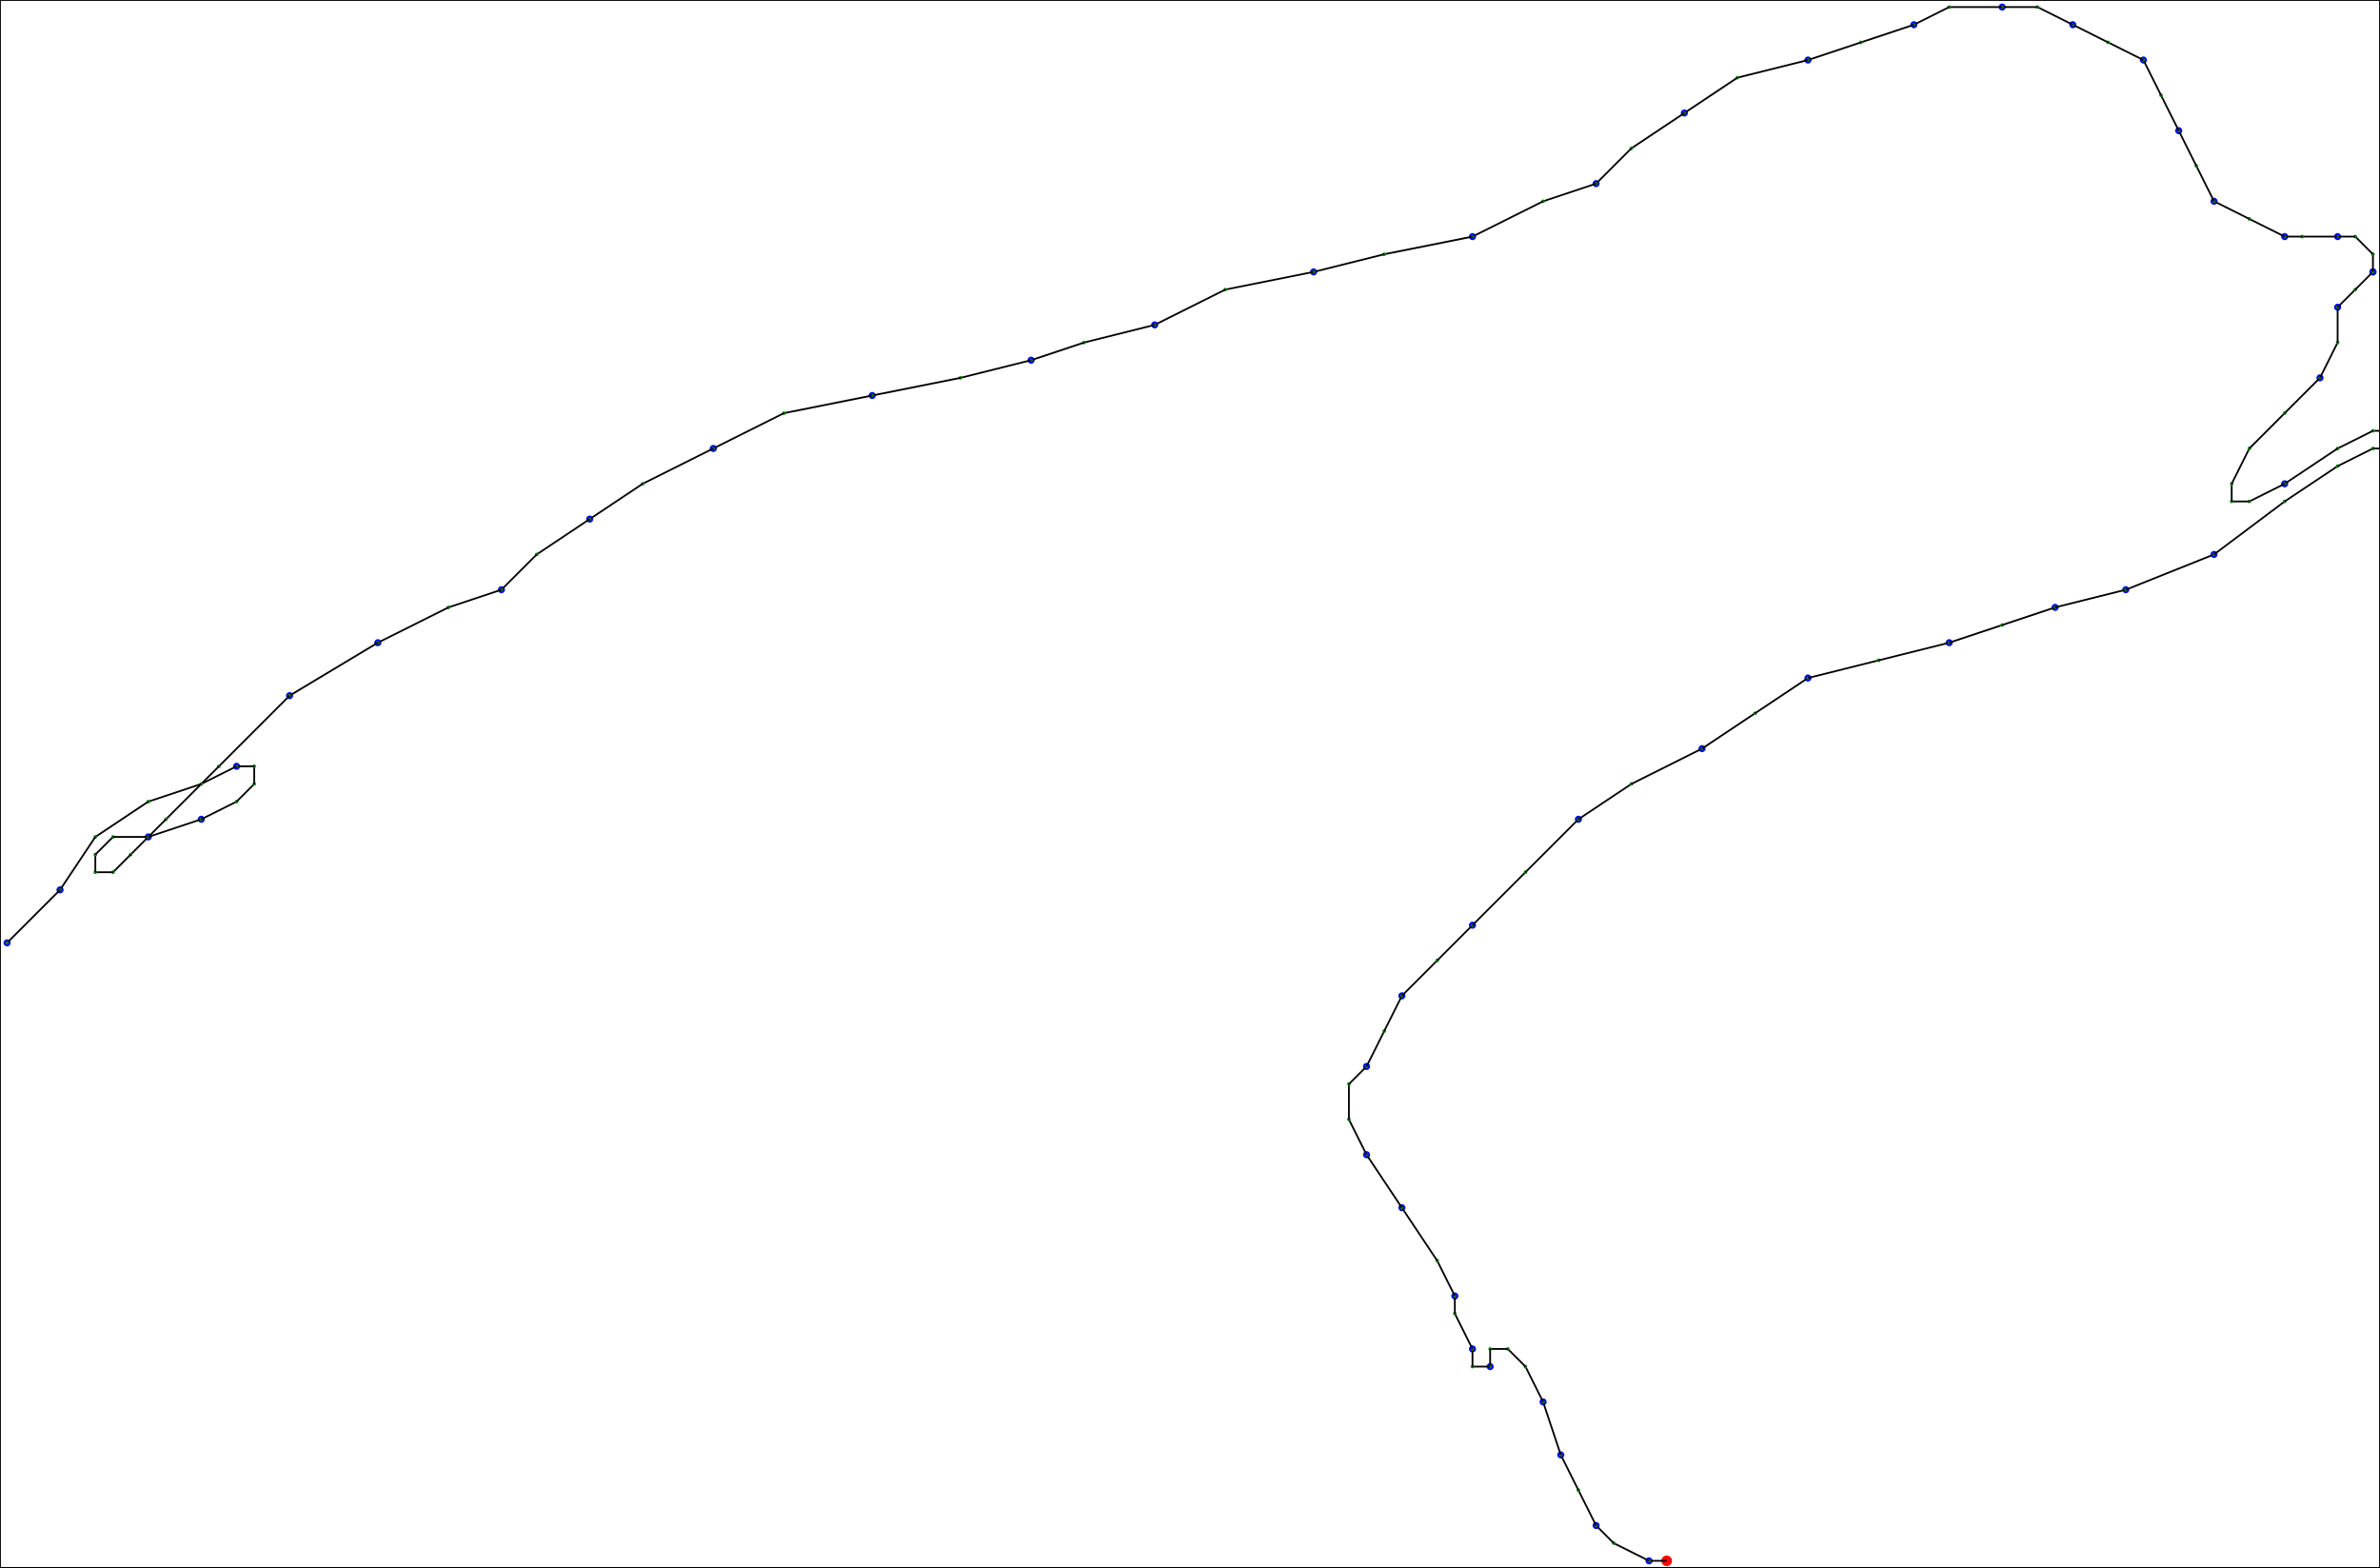
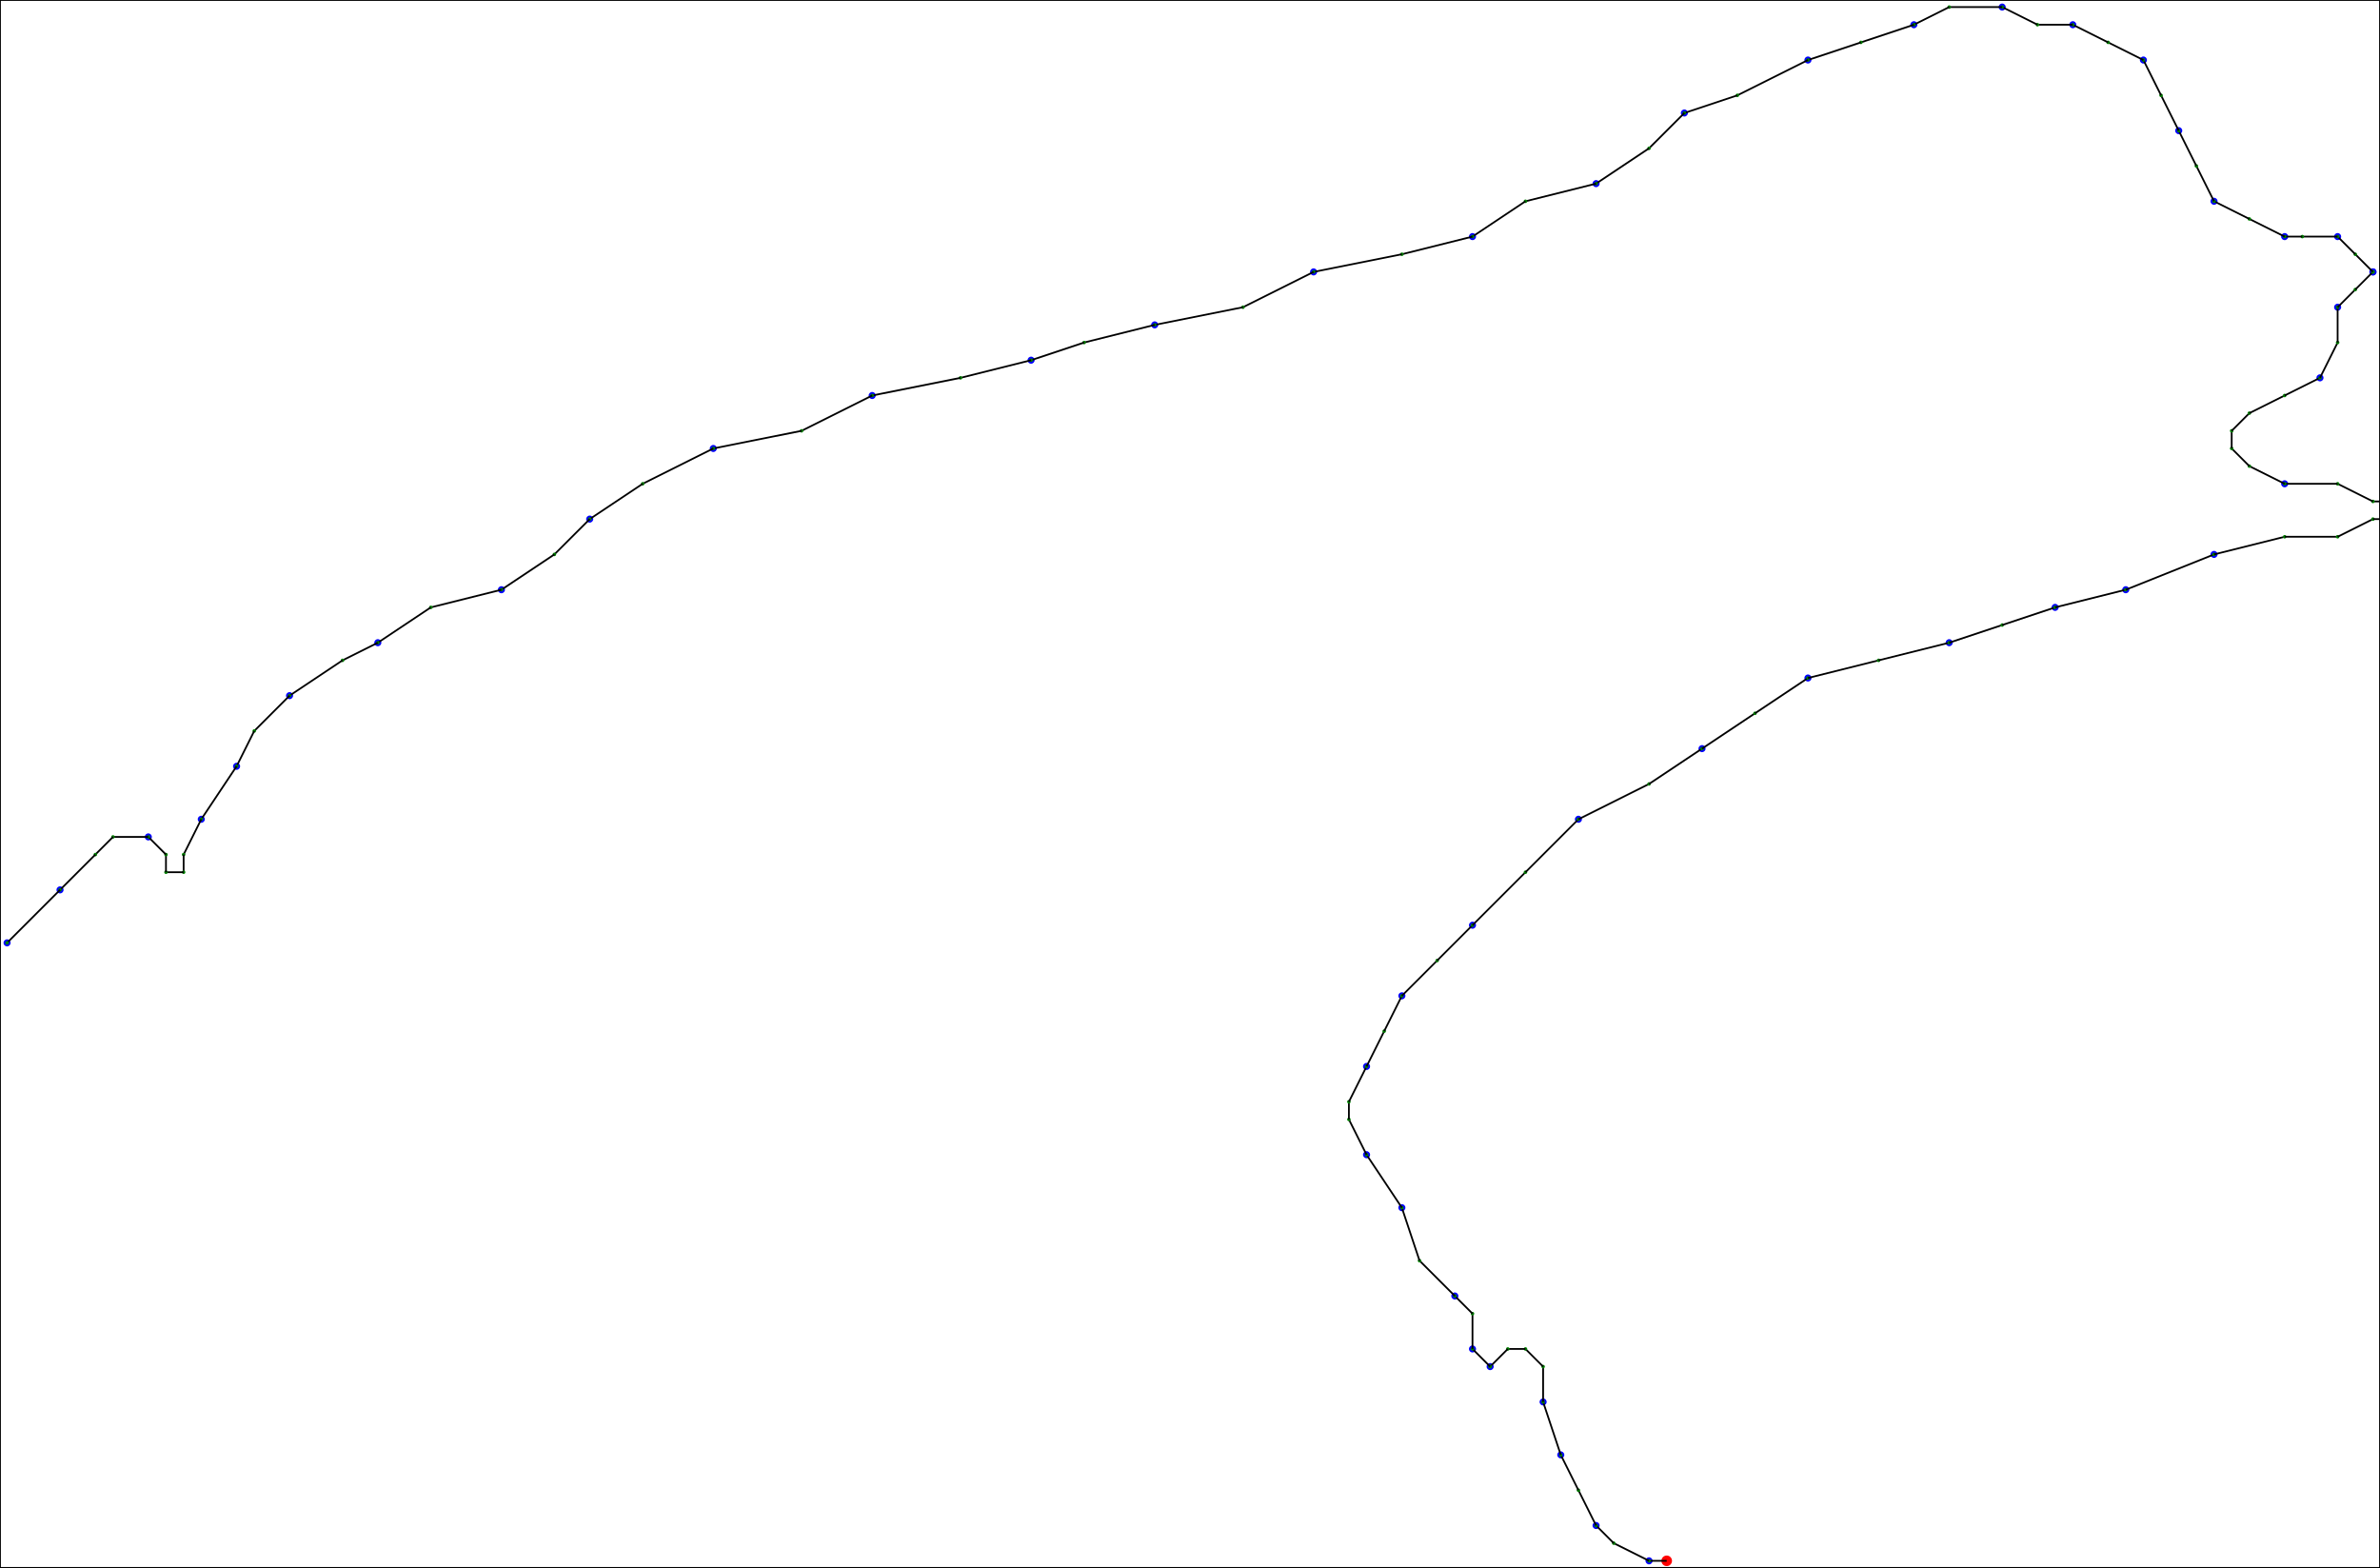
<svg xmlns="http://www.w3.org/2000/svg" version="1.1" viewBox="-94.4, -88.4, 134.8, 88.8">
  <rect x="-94.4" y="-88.4" width="100%" height="100%" style="fill:white; stroke-width:0.1; stroke: black" />
  <circle cx="0" cy="0" r="0.3" fill="red" stroke="none" stroke-width="0.2" />
  <circle cx="-1" cy="0" r="0.2" fill="blue" stroke="none" stroke-width="0.2" />
  <circle cx="-4" cy="-2" r="0.2" fill="blue" stroke="none" stroke-width="0.2" />
  <circle cx="-6" cy="-6" r="0.2" fill="blue" stroke="none" stroke-width="0.2" />
  <circle cx="-7" cy="-9" r="0.2" fill="blue" stroke="none" stroke-width="0.2" />
  <circle cx="-10" cy="-11" r="0.2" fill="blue" stroke="none" stroke-width="0.2" />
  <circle cx="-11" cy="-12" r="0.2" fill="blue" stroke="none" stroke-width="0.2" />
  <circle cx="-12" cy="-15" r="0.2" fill="blue" stroke="none" stroke-width="0.2" />
  <circle cx="-15" cy="-20" r="0.2" fill="blue" stroke="none" stroke-width="0.2" />
  <circle cx="-17" cy="-23" r="0.2" fill="blue" stroke="none" stroke-width="0.2" />
  <circle cx="-17" cy="-28" r="0.2" fill="blue" stroke="none" stroke-width="0.2" />
  <circle cx="-15" cy="-32" r="0.2" fill="blue" stroke="none" stroke-width="0.2" />
  <circle cx="-11" cy="-36" r="0.2" fill="blue" stroke="none" stroke-width="0.2" />
  <circle cx="-5" cy="-42" r="0.2" fill="blue" stroke="none" stroke-width="0.2" />
  <circle cx="2" cy="-46" r="0.2" fill="blue" stroke="none" stroke-width="0.2" />
  <circle cx="8" cy="-50" r="0.2" fill="blue" stroke="none" stroke-width="0.2" />
  <circle cx="16" cy="-52" r="0.2" fill="blue" stroke="none" stroke-width="0.2" />
  <circle cx="22" cy="-54" r="0.2" fill="blue" stroke="none" stroke-width="0.2" />
  <circle cx="26" cy="-55" r="0.2" fill="blue" stroke="none" stroke-width="0.2" />
  <circle cx="31" cy="-57" r="0.2" fill="blue" stroke="none" stroke-width="0.2" />
  <circle cx="35" cy="-61" r="0.2" fill="blue" stroke="none" stroke-width="0.2" />
  <circle cx="37" cy="-67" r="0.2" fill="blue" stroke="none" stroke-width="0.2" />
  <circle cx="38" cy="-71" r="0.2" fill="blue" stroke="none" stroke-width="0.2" />
  <circle cx="40" cy="-73" r="0.2" fill="blue" stroke="none" stroke-width="0.2" />
  <circle cx="40" cy="-73" r="0.2" fill="blue" stroke="none" stroke-width="0.2" />
  <circle cx="38" cy="-75" r="0.2" fill="blue" stroke="none" stroke-width="0.2" />
  <circle cx="35" cy="-75" r="0.2" fill="blue" stroke="none" stroke-width="0.2" />
  <circle cx="31" cy="-77" r="0.2" fill="blue" stroke="none" stroke-width="0.2" />
  <circle cx="29" cy="-81" r="0.2" fill="blue" stroke="none" stroke-width="0.2" />
  <circle cx="27" cy="-85" r="0.2" fill="blue" stroke="none" stroke-width="0.2" />
  <circle cx="23" cy="-87" r="0.2" fill="blue" stroke="none" stroke-width="0.2" />
  <circle cx="19" cy="-88" r="0.2" fill="blue" stroke="none" stroke-width="0.2" />
  <circle cx="14" cy="-87" r="0.2" fill="blue" stroke="none" stroke-width="0.2" />
  <circle cx="8" cy="-85" r="0.2" fill="blue" stroke="none" stroke-width="0.2" />
  <circle cx="1" cy="-82" r="0.2" fill="blue" stroke="none" stroke-width="0.2" />
  <circle cx="-4" cy="-78" r="0.2" fill="blue" stroke="none" stroke-width="0.2" />
  <circle cx="-11" cy="-75" r="0.2" fill="blue" stroke="none" stroke-width="0.2" />
  <circle cx="-20" cy="-73" r="0.2" fill="blue" stroke="none" stroke-width="0.2" />
  <circle cx="-29" cy="-70" r="0.2" fill="blue" stroke="none" stroke-width="0.2" />
  <circle cx="-36" cy="-68" r="0.2" fill="blue" stroke="none" stroke-width="0.2" />
  <circle cx="-45" cy="-66" r="0.2" fill="blue" stroke="none" stroke-width="0.2" />
  <circle cx="-54" cy="-63" r="0.2" fill="blue" stroke="none" stroke-width="0.2" />
  <circle cx="-61" cy="-59" r="0.2" fill="blue" stroke="none" stroke-width="0.2" />
  <circle cx="-66" cy="-55" r="0.2" fill="blue" stroke="none" stroke-width="0.2" />
  <circle cx="-73" cy="-52" r="0.2" fill="blue" stroke="none" stroke-width="0.2" />
  <circle cx="-78" cy="-49" r="0.2" fill="blue" stroke="none" stroke-width="0.2" />
  <circle cx="-81" cy="-45" r="0.2" fill="blue" stroke="none" stroke-width="0.2" />
  <circle cx="-83" cy="-42" r="0.2" fill="blue" stroke="none" stroke-width="0.2" />
  <circle cx="-86" cy="-41" r="0.2" fill="blue" stroke="none" stroke-width="0.2" />
  <circle cx="-91" cy="-38" r="0.2" fill="blue" stroke="none" stroke-width="0.2" />
  <circle cx="-94" cy="-35" r="0.2" fill="blue" stroke="none" stroke-width="0.2" />
  <line x1="0" y1="0" x2="-1" y2="0" stroke="black" stroke-width="0.1" />
  <circle cx="-1" cy="0" r="0.1" fill="green" stroke="none" stroke-width="0.2" />
  <line x1="-1" y1="0" x2="-3" y2="-1" stroke="black" stroke-width="0.1" />
  <circle cx="-3" cy="-1" r="0.1" fill="green" stroke="none" stroke-width="0.2" />
  <line x1="-3" y1="-1" x2="-4" y2="-2" stroke="black" stroke-width="0.1" />
  <circle cx="-4" cy="-2" r="0.1" fill="green" stroke="none" stroke-width="0.2" />
  <line x1="-4" y1="-2" x2="-5" y2="-4" stroke="black" stroke-width="0.1" />
  <circle cx="-5" cy="-4" r="0.1" fill="green" stroke="none" stroke-width="0.2" />
  <line x1="-5" y1="-4" x2="-6" y2="-6" stroke="black" stroke-width="0.1" />
  <circle cx="-6" cy="-6" r="0.1" fill="green" stroke="none" stroke-width="0.2" />
  <line x1="-6" y1="-6" x2="-7" y2="-9" stroke="black" stroke-width="0.1" />
  <circle cx="-7" cy="-9" r="0.1" fill="green" stroke="none" stroke-width="0.2" />
-   <line x1="-7" y1="-9" x2="-8" y2="-11" stroke="black" stroke-width="0.1" />
-   <circle cx="-8" cy="-11" r="0.1" fill="green" stroke="none" stroke-width="0.2" />
-   <line x1="-8" y1="-11" x2="-9" y2="-12" stroke="black" stroke-width="0.1" />
+   <line x1="-7" y1="-9" x2="-7" y2="-11" stroke="black" stroke-width="0.1" />
+   <circle cx="-7" cy="-11" r="0.1" fill="green" stroke="none" stroke-width="0.2" />
+   <line x1="-7" y1="-11" x2="-8" y2="-12" stroke="black" stroke-width="0.1" />
+   <circle cx="-8" cy="-12" r="0.1" fill="green" stroke="none" stroke-width="0.2" />
+   <line x1="-8" y1="-12" x2="-9" y2="-12" stroke="black" stroke-width="0.1" />
  <circle cx="-9" cy="-12" r="0.1" fill="green" stroke="none" stroke-width="0.2" />
-   <line x1="-9" y1="-12" x2="-10" y2="-12" stroke="black" stroke-width="0.1" />
-   <circle cx="-10" cy="-12" r="0.1" fill="green" stroke="none" stroke-width="0.2" />
-   <line x1="-10" y1="-12" x2="-10" y2="-11" stroke="black" stroke-width="0.1" />
+   <line x1="-9" y1="-12" x2="-10" y2="-11" stroke="black" stroke-width="0.1" />
  <circle cx="-10" cy="-11" r="0.1" fill="green" stroke="none" stroke-width="0.2" />
-   <line x1="-10" y1="-11" x2="-11" y2="-11" stroke="black" stroke-width="0.1" />
-   <circle cx="-11" cy="-11" r="0.1" fill="green" stroke="none" stroke-width="0.2" />
-   <line x1="-11" y1="-11" x2="-11" y2="-12" stroke="black" stroke-width="0.1" />
+   <line x1="-10" y1="-11" x2="-10" y2="-11" stroke="black" stroke-width="0.1" />
+   <circle cx="-10" cy="-11" r="0.1" fill="green" stroke="none" stroke-width="0.2" />
+   <line x1="-10" y1="-11" x2="-11" y2="-12" stroke="black" stroke-width="0.1" />
  <circle cx="-11" cy="-12" r="0.1" fill="green" stroke="none" stroke-width="0.2" />
-   <line x1="-11" y1="-12" x2="-12" y2="-14" stroke="black" stroke-width="0.1" />
-   <circle cx="-12" cy="-14" r="0.1" fill="green" stroke="none" stroke-width="0.2" />
-   <line x1="-12" y1="-14" x2="-12" y2="-15" stroke="black" stroke-width="0.1" />
+   <line x1="-11" y1="-12" x2="-11" y2="-14" stroke="black" stroke-width="0.1" />
+   <circle cx="-11" cy="-14" r="0.1" fill="green" stroke="none" stroke-width="0.2" />
+   <line x1="-11" y1="-14" x2="-12" y2="-15" stroke="black" stroke-width="0.1" />
  <circle cx="-12" cy="-15" r="0.1" fill="green" stroke="none" stroke-width="0.2" />
-   <line x1="-12" y1="-15" x2="-13" y2="-17" stroke="black" stroke-width="0.1" />
-   <circle cx="-13" cy="-17" r="0.1" fill="green" stroke="none" stroke-width="0.2" />
-   <line x1="-13" y1="-17" x2="-15" y2="-20" stroke="black" stroke-width="0.1" />
+   <line x1="-12" y1="-15" x2="-14" y2="-17" stroke="black" stroke-width="0.1" />
+   <circle cx="-14" cy="-17" r="0.1" fill="green" stroke="none" stroke-width="0.2" />
+   <line x1="-14" y1="-17" x2="-15" y2="-20" stroke="black" stroke-width="0.1" />
  <circle cx="-15" cy="-20" r="0.1" fill="green" stroke="none" stroke-width="0.2" />
  <line x1="-15" y1="-20" x2="-17" y2="-23" stroke="black" stroke-width="0.1" />
  <circle cx="-17" cy="-23" r="0.1" fill="green" stroke="none" stroke-width="0.2" />
  <line x1="-17" y1="-23" x2="-18" y2="-25" stroke="black" stroke-width="0.1" />
  <circle cx="-18" cy="-25" r="0.1" fill="green" stroke="none" stroke-width="0.2" />
-   <line x1="-18" y1="-25" x2="-18" y2="-27" stroke="black" stroke-width="0.1" />
-   <circle cx="-18" cy="-27" r="0.1" fill="green" stroke="none" stroke-width="0.2" />
-   <line x1="-18" y1="-27" x2="-17" y2="-28" stroke="black" stroke-width="0.1" />
+   <line x1="-18" y1="-25" x2="-18" y2="-26" stroke="black" stroke-width="0.1" />
+   <circle cx="-18" cy="-26" r="0.1" fill="green" stroke="none" stroke-width="0.2" />
+   <line x1="-18" y1="-26" x2="-17" y2="-28" stroke="black" stroke-width="0.1" />
  <circle cx="-17" cy="-28" r="0.1" fill="green" stroke="none" stroke-width="0.2" />
  <line x1="-17" y1="-28" x2="-16" y2="-30" stroke="black" stroke-width="0.1" />
  <circle cx="-16" cy="-30" r="0.1" fill="green" stroke="none" stroke-width="0.2" />
  <line x1="-16" y1="-30" x2="-15" y2="-32" stroke="black" stroke-width="0.1" />
  <circle cx="-15" cy="-32" r="0.1" fill="green" stroke="none" stroke-width="0.2" />
  <line x1="-15" y1="-32" x2="-13" y2="-34" stroke="black" stroke-width="0.1" />
  <circle cx="-13" cy="-34" r="0.1" fill="green" stroke="none" stroke-width="0.2" />
  <line x1="-13" y1="-34" x2="-11" y2="-36" stroke="black" stroke-width="0.1" />
  <circle cx="-11" cy="-36" r="0.1" fill="green" stroke="none" stroke-width="0.2" />
  <line x1="-11" y1="-36" x2="-8" y2="-39" stroke="black" stroke-width="0.1" />
  <circle cx="-8" cy="-39" r="0.1" fill="green" stroke="none" stroke-width="0.2" />
  <line x1="-8" y1="-39" x2="-5" y2="-42" stroke="black" stroke-width="0.1" />
  <circle cx="-5" cy="-42" r="0.1" fill="green" stroke="none" stroke-width="0.2" />
-   <line x1="-5" y1="-42" x2="-2" y2="-44" stroke="black" stroke-width="0.1" />
-   <circle cx="-2" cy="-44" r="0.1" fill="green" stroke="none" stroke-width="0.2" />
-   <line x1="-2" y1="-44" x2="2" y2="-46" stroke="black" stroke-width="0.1" />
+   <line x1="-5" y1="-42" x2="-1" y2="-44" stroke="black" stroke-width="0.1" />
+   <circle cx="-1" cy="-44" r="0.1" fill="green" stroke="none" stroke-width="0.2" />
+   <line x1="-1" y1="-44" x2="2" y2="-46" stroke="black" stroke-width="0.1" />
  <circle cx="2" cy="-46" r="0.1" fill="green" stroke="none" stroke-width="0.2" />
  <line x1="2" y1="-46" x2="5" y2="-48" stroke="black" stroke-width="0.1" />
  <circle cx="5" cy="-48" r="0.1" fill="green" stroke="none" stroke-width="0.2" />
  <line x1="5" y1="-48" x2="8" y2="-50" stroke="black" stroke-width="0.1" />
  <circle cx="8" cy="-50" r="0.1" fill="green" stroke="none" stroke-width="0.2" />
  <line x1="8" y1="-50" x2="12" y2="-51" stroke="black" stroke-width="0.1" />
  <circle cx="12" cy="-51" r="0.1" fill="green" stroke="none" stroke-width="0.2" />
  <line x1="12" y1="-51" x2="16" y2="-52" stroke="black" stroke-width="0.1" />
  <circle cx="16" cy="-52" r="0.1" fill="green" stroke="none" stroke-width="0.2" />
  <line x1="16" y1="-52" x2="19" y2="-53" stroke="black" stroke-width="0.1" />
  <circle cx="19" cy="-53" r="0.1" fill="green" stroke="none" stroke-width="0.2" />
  <line x1="19" y1="-53" x2="22" y2="-54" stroke="black" stroke-width="0.1" />
  <circle cx="22" cy="-54" r="0.1" fill="green" stroke="none" stroke-width="0.2" />
  <line x1="22" y1="-54" x2="26" y2="-55" stroke="black" stroke-width="0.1" />
  <circle cx="26" cy="-55" r="0.1" fill="green" stroke="none" stroke-width="0.2" />
  <line x1="26" y1="-55" x2="31" y2="-57" stroke="black" stroke-width="0.1" />
  <circle cx="31" cy="-57" r="0.1" fill="green" stroke="none" stroke-width="0.2" />
-   <line x1="31" y1="-57" x2="35" y2="-60" stroke="black" stroke-width="0.1" />
-   <circle cx="35" cy="-60" r="0.1" fill="green" stroke="none" stroke-width="0.2" />
-   <line x1="35" y1="-60" x2="38" y2="-62" stroke="black" stroke-width="0.1" />
-   <circle cx="38" cy="-62" r="0.1" fill="green" stroke="none" stroke-width="0.2" />
-   <line x1="38" y1="-62" x2="40" y2="-63" stroke="black" stroke-width="0.1" />
-   <circle cx="40" cy="-63" r="0.1" fill="green" stroke="none" stroke-width="0.2" />
-   <line x1="40" y1="-63" x2="41" y2="-63" stroke="black" stroke-width="0.1" />
-   <circle cx="41" cy="-63" r="0.1" fill="green" stroke="none" stroke-width="0.2" />
-   <line x1="41" y1="-63" x2="41" y2="-64" stroke="black" stroke-width="0.1" />
-   <circle cx="41" cy="-64" r="0.1" fill="green" stroke="none" stroke-width="0.2" />
-   <line x1="41" y1="-64" x2="40" y2="-64" stroke="black" stroke-width="0.1" />
-   <circle cx="40" cy="-64" r="0.1" fill="green" stroke="none" stroke-width="0.2" />
-   <line x1="40" y1="-64" x2="38" y2="-63" stroke="black" stroke-width="0.1" />
-   <circle cx="38" cy="-63" r="0.1" fill="green" stroke="none" stroke-width="0.2" />
-   <line x1="38" y1="-63" x2="35" y2="-61" stroke="black" stroke-width="0.1" />
+   <line x1="31" y1="-57" x2="35" y2="-58" stroke="black" stroke-width="0.1" />
+   <circle cx="35" cy="-58" r="0.1" fill="green" stroke="none" stroke-width="0.2" />
+   <line x1="35" y1="-58" x2="38" y2="-58" stroke="black" stroke-width="0.1" />
+   <circle cx="38" cy="-58" r="0.1" fill="green" stroke="none" stroke-width="0.2" />
+   <line x1="38" y1="-58" x2="40" y2="-59" stroke="black" stroke-width="0.1" />
+   <circle cx="40" cy="-59" r="0.1" fill="green" stroke="none" stroke-width="0.2" />
+   <line x1="40" y1="-59" x2="41" y2="-59" stroke="black" stroke-width="0.1" />
+   <circle cx="41" cy="-59" r="0.1" fill="green" stroke="none" stroke-width="0.2" />
+   <line x1="41" y1="-59" x2="41" y2="-60" stroke="black" stroke-width="0.1" />
+   <circle cx="41" cy="-60" r="0.1" fill="green" stroke="none" stroke-width="0.2" />
+   <line x1="41" y1="-60" x2="40" y2="-60" stroke="black" stroke-width="0.1" />
+   <circle cx="40" cy="-60" r="0.1" fill="green" stroke="none" stroke-width="0.2" />
+   <line x1="40" y1="-60" x2="38" y2="-61" stroke="black" stroke-width="0.1" />
+   <circle cx="38" cy="-61" r="0.1" fill="green" stroke="none" stroke-width="0.2" />
+   <line x1="38" y1="-61" x2="35" y2="-61" stroke="black" stroke-width="0.1" />
  <circle cx="35" cy="-61" r="0.1" fill="green" stroke="none" stroke-width="0.2" />
-   <line x1="35" y1="-61" x2="33" y2="-60" stroke="black" stroke-width="0.1" />
-   <circle cx="33" cy="-60" r="0.1" fill="green" stroke="none" stroke-width="0.2" />
-   <line x1="33" y1="-60" x2="32" y2="-60" stroke="black" stroke-width="0.1" />
-   <circle cx="32" cy="-60" r="0.1" fill="green" stroke="none" stroke-width="0.2" />
-   <line x1="32" y1="-60" x2="32" y2="-61" stroke="black" stroke-width="0.1" />
-   <circle cx="32" cy="-61" r="0.1" fill="green" stroke="none" stroke-width="0.2" />
-   <line x1="32" y1="-61" x2="33" y2="-63" stroke="black" stroke-width="0.1" />
-   <circle cx="33" cy="-63" r="0.1" fill="green" stroke="none" stroke-width="0.2" />
-   <line x1="33" y1="-63" x2="35" y2="-65" stroke="black" stroke-width="0.1" />
-   <circle cx="35" cy="-65" r="0.1" fill="green" stroke="none" stroke-width="0.2" />
-   <line x1="35" y1="-65" x2="37" y2="-67" stroke="black" stroke-width="0.1" />
+   <line x1="35" y1="-61" x2="33" y2="-62" stroke="black" stroke-width="0.1" />
+   <circle cx="33" cy="-62" r="0.1" fill="green" stroke="none" stroke-width="0.2" />
+   <line x1="33" y1="-62" x2="32" y2="-63" stroke="black" stroke-width="0.1" />
+   <circle cx="32" cy="-63" r="0.1" fill="green" stroke="none" stroke-width="0.2" />
+   <line x1="32" y1="-63" x2="32" y2="-64" stroke="black" stroke-width="0.1" />
+   <circle cx="32" cy="-64" r="0.1" fill="green" stroke="none" stroke-width="0.2" />
+   <line x1="32" y1="-64" x2="33" y2="-65" stroke="black" stroke-width="0.1" />
+   <circle cx="33" cy="-65" r="0.1" fill="green" stroke="none" stroke-width="0.2" />
+   <line x1="33" y1="-65" x2="35" y2="-66" stroke="black" stroke-width="0.1" />
+   <circle cx="35" cy="-66" r="0.1" fill="green" stroke="none" stroke-width="0.2" />
+   <line x1="35" y1="-66" x2="37" y2="-67" stroke="black" stroke-width="0.1" />
  <circle cx="37" cy="-67" r="0.1" fill="green" stroke="none" stroke-width="0.2" />
  <line x1="37" y1="-67" x2="38" y2="-69" stroke="black" stroke-width="0.1" />
  <circle cx="38" cy="-69" r="0.1" fill="green" stroke="none" stroke-width="0.2" />
  <line x1="38" y1="-69" x2="38" y2="-71" stroke="black" stroke-width="0.1" />
  <circle cx="38" cy="-71" r="0.1" fill="green" stroke="none" stroke-width="0.2" />
  <line x1="38" y1="-71" x2="39" y2="-72" stroke="black" stroke-width="0.1" />
  <circle cx="39" cy="-72" r="0.1" fill="green" stroke="none" stroke-width="0.2" />
  <line x1="39" y1="-72" x2="40" y2="-73" stroke="black" stroke-width="0.1" />
  <circle cx="40" cy="-73" r="0.1" fill="green" stroke="none" stroke-width="0.2" />
-   <line x1="40" y1="-73" x2="40" y2="-74" stroke="black" stroke-width="0.1" />
-   <circle cx="40" cy="-74" r="0.1" fill="green" stroke="none" stroke-width="0.2" />
-   <line x1="40" y1="-74" x2="39" y2="-75" stroke="black" stroke-width="0.1" />
-   <circle cx="39" cy="-75" r="0.1" fill="green" stroke="none" stroke-width="0.2" />
-   <line x1="39" y1="-75" x2="38" y2="-75" stroke="black" stroke-width="0.1" />
+   <line x1="40" y1="-73" x2="40" y2="-73" stroke="black" stroke-width="0.1" />
+   <circle cx="40" cy="-73" r="0.1" fill="green" stroke="none" stroke-width="0.2" />
+   <line x1="40" y1="-73" x2="39" y2="-74" stroke="black" stroke-width="0.1" />
+   <circle cx="39" cy="-74" r="0.1" fill="green" stroke="none" stroke-width="0.2" />
+   <line x1="39" y1="-74" x2="38" y2="-75" stroke="black" stroke-width="0.1" />
  <circle cx="38" cy="-75" r="0.1" fill="green" stroke="none" stroke-width="0.2" />
  <line x1="38" y1="-75" x2="36" y2="-75" stroke="black" stroke-width="0.1" />
  <circle cx="36" cy="-75" r="0.1" fill="green" stroke="none" stroke-width="0.2" />
  <line x1="36" y1="-75" x2="35" y2="-75" stroke="black" stroke-width="0.1" />
  <circle cx="35" cy="-75" r="0.1" fill="green" stroke="none" stroke-width="0.2" />
  <line x1="35" y1="-75" x2="33" y2="-76" stroke="black" stroke-width="0.1" />
  <circle cx="33" cy="-76" r="0.1" fill="green" stroke="none" stroke-width="0.2" />
  <line x1="33" y1="-76" x2="31" y2="-77" stroke="black" stroke-width="0.1" />
  <circle cx="31" cy="-77" r="0.1" fill="green" stroke="none" stroke-width="0.2" />
  <line x1="31" y1="-77" x2="30" y2="-79" stroke="black" stroke-width="0.1" />
  <circle cx="30" cy="-79" r="0.1" fill="green" stroke="none" stroke-width="0.2" />
  <line x1="30" y1="-79" x2="29" y2="-81" stroke="black" stroke-width="0.1" />
  <circle cx="29" cy="-81" r="0.1" fill="green" stroke="none" stroke-width="0.2" />
  <line x1="29" y1="-81" x2="28" y2="-83" stroke="black" stroke-width="0.1" />
  <circle cx="28" cy="-83" r="0.1" fill="green" stroke="none" stroke-width="0.2" />
  <line x1="28" y1="-83" x2="27" y2="-85" stroke="black" stroke-width="0.1" />
  <circle cx="27" cy="-85" r="0.1" fill="green" stroke="none" stroke-width="0.2" />
  <line x1="27" y1="-85" x2="25" y2="-86" stroke="black" stroke-width="0.1" />
  <circle cx="25" cy="-86" r="0.1" fill="green" stroke="none" stroke-width="0.2" />
  <line x1="25" y1="-86" x2="23" y2="-87" stroke="black" stroke-width="0.1" />
  <circle cx="23" cy="-87" r="0.1" fill="green" stroke="none" stroke-width="0.2" />
-   <line x1="23" y1="-87" x2="21" y2="-88" stroke="black" stroke-width="0.1" />
-   <circle cx="21" cy="-88" r="0.1" fill="green" stroke="none" stroke-width="0.2" />
-   <line x1="21" y1="-88" x2="19" y2="-88" stroke="black" stroke-width="0.1" />
+   <line x1="23" y1="-87" x2="21" y2="-87" stroke="black" stroke-width="0.1" />
+   <circle cx="21" cy="-87" r="0.1" fill="green" stroke="none" stroke-width="0.2" />
+   <line x1="21" y1="-87" x2="19" y2="-88" stroke="black" stroke-width="0.1" />
  <circle cx="19" cy="-88" r="0.1" fill="green" stroke="none" stroke-width="0.2" />
  <line x1="19" y1="-88" x2="16" y2="-88" stroke="black" stroke-width="0.1" />
  <circle cx="16" cy="-88" r="0.1" fill="green" stroke="none" stroke-width="0.2" />
  <line x1="16" y1="-88" x2="14" y2="-87" stroke="black" stroke-width="0.1" />
  <circle cx="14" cy="-87" r="0.1" fill="green" stroke="none" stroke-width="0.2" />
  <line x1="14" y1="-87" x2="11" y2="-86" stroke="black" stroke-width="0.1" />
  <circle cx="11" cy="-86" r="0.1" fill="green" stroke="none" stroke-width="0.2" />
  <line x1="11" y1="-86" x2="8" y2="-85" stroke="black" stroke-width="0.1" />
  <circle cx="8" cy="-85" r="0.1" fill="green" stroke="none" stroke-width="0.2" />
-   <line x1="8" y1="-85" x2="4" y2="-84" stroke="black" stroke-width="0.1" />
-   <circle cx="4" cy="-84" r="0.1" fill="green" stroke="none" stroke-width="0.2" />
-   <line x1="4" y1="-84" x2="1" y2="-82" stroke="black" stroke-width="0.1" />
+   <line x1="8" y1="-85" x2="4" y2="-83" stroke="black" stroke-width="0.1" />
+   <circle cx="4" cy="-83" r="0.1" fill="green" stroke="none" stroke-width="0.2" />
+   <line x1="4" y1="-83" x2="1" y2="-82" stroke="black" stroke-width="0.1" />
  <circle cx="1" cy="-82" r="0.1" fill="green" stroke="none" stroke-width="0.2" />
-   <line x1="1" y1="-82" x2="-2" y2="-80" stroke="black" stroke-width="0.1" />
-   <circle cx="-2" cy="-80" r="0.1" fill="green" stroke="none" stroke-width="0.2" />
-   <line x1="-2" y1="-80" x2="-4" y2="-78" stroke="black" stroke-width="0.1" />
+   <line x1="1" y1="-82" x2="-1" y2="-80" stroke="black" stroke-width="0.1" />
+   <circle cx="-1" cy="-80" r="0.1" fill="green" stroke="none" stroke-width="0.2" />
+   <line x1="-1" y1="-80" x2="-4" y2="-78" stroke="black" stroke-width="0.1" />
  <circle cx="-4" cy="-78" r="0.1" fill="green" stroke="none" stroke-width="0.2" />
-   <line x1="-4" y1="-78" x2="-7" y2="-77" stroke="black" stroke-width="0.1" />
-   <circle cx="-7" cy="-77" r="0.1" fill="green" stroke="none" stroke-width="0.2" />
-   <line x1="-7" y1="-77" x2="-11" y2="-75" stroke="black" stroke-width="0.1" />
+   <line x1="-4" y1="-78" x2="-8" y2="-77" stroke="black" stroke-width="0.1" />
+   <circle cx="-8" cy="-77" r="0.1" fill="green" stroke="none" stroke-width="0.2" />
+   <line x1="-8" y1="-77" x2="-11" y2="-75" stroke="black" stroke-width="0.1" />
  <circle cx="-11" cy="-75" r="0.1" fill="green" stroke="none" stroke-width="0.2" />
-   <line x1="-11" y1="-75" x2="-16" y2="-74" stroke="black" stroke-width="0.1" />
-   <circle cx="-16" cy="-74" r="0.1" fill="green" stroke="none" stroke-width="0.2" />
-   <line x1="-16" y1="-74" x2="-20" y2="-73" stroke="black" stroke-width="0.1" />
+   <line x1="-11" y1="-75" x2="-15" y2="-74" stroke="black" stroke-width="0.1" />
+   <circle cx="-15" cy="-74" r="0.1" fill="green" stroke="none" stroke-width="0.2" />
+   <line x1="-15" y1="-74" x2="-20" y2="-73" stroke="black" stroke-width="0.1" />
  <circle cx="-20" cy="-73" r="0.1" fill="green" stroke="none" stroke-width="0.2" />
-   <line x1="-20" y1="-73" x2="-25" y2="-72" stroke="black" stroke-width="0.1" />
-   <circle cx="-25" cy="-72" r="0.1" fill="green" stroke="none" stroke-width="0.2" />
-   <line x1="-25" y1="-72" x2="-29" y2="-70" stroke="black" stroke-width="0.1" />
+   <line x1="-20" y1="-73" x2="-24" y2="-71" stroke="black" stroke-width="0.1" />
+   <circle cx="-24" cy="-71" r="0.1" fill="green" stroke="none" stroke-width="0.2" />
+   <line x1="-24" y1="-71" x2="-29" y2="-70" stroke="black" stroke-width="0.1" />
  <circle cx="-29" cy="-70" r="0.1" fill="green" stroke="none" stroke-width="0.2" />
  <line x1="-29" y1="-70" x2="-33" y2="-69" stroke="black" stroke-width="0.1" />
  <circle cx="-33" cy="-69" r="0.1" fill="green" stroke="none" stroke-width="0.2" />
  <line x1="-33" y1="-69" x2="-36" y2="-68" stroke="black" stroke-width="0.1" />
  <circle cx="-36" cy="-68" r="0.1" fill="green" stroke="none" stroke-width="0.2" />
  <line x1="-36" y1="-68" x2="-40" y2="-67" stroke="black" stroke-width="0.1" />
  <circle cx="-40" cy="-67" r="0.1" fill="green" stroke="none" stroke-width="0.2" />
  <line x1="-40" y1="-67" x2="-45" y2="-66" stroke="black" stroke-width="0.1" />
  <circle cx="-45" cy="-66" r="0.1" fill="green" stroke="none" stroke-width="0.2" />
-   <line x1="-45" y1="-66" x2="-50" y2="-65" stroke="black" stroke-width="0.1" />
-   <circle cx="-50" cy="-65" r="0.1" fill="green" stroke="none" stroke-width="0.2" />
-   <line x1="-50" y1="-65" x2="-54" y2="-63" stroke="black" stroke-width="0.1" />
+   <line x1="-45" y1="-66" x2="-49" y2="-64" stroke="black" stroke-width="0.1" />
+   <circle cx="-49" cy="-64" r="0.1" fill="green" stroke="none" stroke-width="0.2" />
+   <line x1="-49" y1="-64" x2="-54" y2="-63" stroke="black" stroke-width="0.1" />
  <circle cx="-54" cy="-63" r="0.1" fill="green" stroke="none" stroke-width="0.2" />
  <line x1="-54" y1="-63" x2="-58" y2="-61" stroke="black" stroke-width="0.1" />
  <circle cx="-58" cy="-61" r="0.1" fill="green" stroke="none" stroke-width="0.2" />
  <line x1="-58" y1="-61" x2="-61" y2="-59" stroke="black" stroke-width="0.1" />
  <circle cx="-61" cy="-59" r="0.1" fill="green" stroke="none" stroke-width="0.2" />
-   <line x1="-61" y1="-59" x2="-64" y2="-57" stroke="black" stroke-width="0.1" />
-   <circle cx="-64" cy="-57" r="0.1" fill="green" stroke="none" stroke-width="0.2" />
-   <line x1="-64" y1="-57" x2="-66" y2="-55" stroke="black" stroke-width="0.1" />
+   <line x1="-61" y1="-59" x2="-63" y2="-57" stroke="black" stroke-width="0.1" />
+   <circle cx="-63" cy="-57" r="0.1" fill="green" stroke="none" stroke-width="0.2" />
+   <line x1="-63" y1="-57" x2="-66" y2="-55" stroke="black" stroke-width="0.1" />
  <circle cx="-66" cy="-55" r="0.1" fill="green" stroke="none" stroke-width="0.2" />
-   <line x1="-66" y1="-55" x2="-69" y2="-54" stroke="black" stroke-width="0.1" />
-   <circle cx="-69" cy="-54" r="0.1" fill="green" stroke="none" stroke-width="0.2" />
-   <line x1="-69" y1="-54" x2="-73" y2="-52" stroke="black" stroke-width="0.1" />
+   <line x1="-66" y1="-55" x2="-70" y2="-54" stroke="black" stroke-width="0.1" />
+   <circle cx="-70" cy="-54" r="0.1" fill="green" stroke="none" stroke-width="0.2" />
+   <line x1="-70" y1="-54" x2="-73" y2="-52" stroke="black" stroke-width="0.1" />
  <circle cx="-73" cy="-52" r="0.1" fill="green" stroke="none" stroke-width="0.2" />
-   <line x1="-73" y1="-52" x2="-78" y2="-49" stroke="black" stroke-width="0.1" />
+   <line x1="-73" y1="-52" x2="-75" y2="-51" stroke="black" stroke-width="0.1" />
+   <circle cx="-75" cy="-51" r="0.1" fill="green" stroke="none" stroke-width="0.2" />
+   <line x1="-75" y1="-51" x2="-78" y2="-49" stroke="black" stroke-width="0.1" />
  <circle cx="-78" cy="-49" r="0.1" fill="green" stroke="none" stroke-width="0.2" />
-   <line x1="-78" y1="-49" x2="-82" y2="-45" stroke="black" stroke-width="0.1" />
-   <circle cx="-82" cy="-45" r="0.1" fill="green" stroke="none" stroke-width="0.2" />
-   <line x1="-82" y1="-45" x2="-85" y2="-42" stroke="black" stroke-width="0.1" />
-   <circle cx="-85" cy="-42" r="0.1" fill="green" stroke="none" stroke-width="0.2" />
-   <line x1="-85" y1="-42" x2="-87" y2="-40" stroke="black" stroke-width="0.1" />
-   <circle cx="-87" cy="-40" r="0.1" fill="green" stroke="none" stroke-width="0.2" />
-   <line x1="-87" y1="-40" x2="-88" y2="-39" stroke="black" stroke-width="0.1" />
-   <circle cx="-88" cy="-39" r="0.1" fill="green" stroke="none" stroke-width="0.2" />
-   <line x1="-88" y1="-39" x2="-89" y2="-39" stroke="black" stroke-width="0.1" />
-   <circle cx="-89" cy="-39" r="0.1" fill="green" stroke="none" stroke-width="0.2" />
-   <line x1="-89" y1="-39" x2="-89" y2="-40" stroke="black" stroke-width="0.1" />
+   <line x1="-78" y1="-49" x2="-80" y2="-47" stroke="black" stroke-width="0.1" />
+   <circle cx="-80" cy="-47" r="0.1" fill="green" stroke="none" stroke-width="0.2" />
+   <line x1="-80" y1="-47" x2="-81" y2="-45" stroke="black" stroke-width="0.1" />
+   <circle cx="-81" cy="-45" r="0.1" fill="green" stroke="none" stroke-width="0.2" />
+   <line x1="-81" y1="-45" x2="-83" y2="-42" stroke="black" stroke-width="0.1" />
+   <circle cx="-83" cy="-42" r="0.1" fill="green" stroke="none" stroke-width="0.2" />
+   <line x1="-83" y1="-42" x2="-84" y2="-40" stroke="black" stroke-width="0.1" />
+   <circle cx="-84" cy="-40" r="0.1" fill="green" stroke="none" stroke-width="0.2" />
+   <line x1="-84" y1="-40" x2="-84" y2="-39" stroke="black" stroke-width="0.1" />
+   <circle cx="-84" cy="-39" r="0.1" fill="green" stroke="none" stroke-width="0.2" />
+   <line x1="-84" y1="-39" x2="-85" y2="-39" stroke="black" stroke-width="0.1" />
+   <circle cx="-85" cy="-39" r="0.1" fill="green" stroke="none" stroke-width="0.2" />
+   <line x1="-85" y1="-39" x2="-85" y2="-40" stroke="black" stroke-width="0.1" />
+   <circle cx="-85" cy="-40" r="0.1" fill="green" stroke="none" stroke-width="0.2" />
+   <line x1="-85" y1="-40" x2="-86" y2="-41" stroke="black" stroke-width="0.1" />
+   <circle cx="-86" cy="-41" r="0.1" fill="green" stroke="none" stroke-width="0.2" />
+   <line x1="-86" y1="-41" x2="-88" y2="-41" stroke="black" stroke-width="0.1" />
+   <circle cx="-88" cy="-41" r="0.1" fill="green" stroke="none" stroke-width="0.2" />
+   <line x1="-88" y1="-41" x2="-89" y2="-40" stroke="black" stroke-width="0.1" />
  <circle cx="-89" cy="-40" r="0.1" fill="green" stroke="none" stroke-width="0.2" />
-   <line x1="-89" y1="-40" x2="-88" y2="-41" stroke="black" stroke-width="0.1" />
-   <circle cx="-88" cy="-41" r="0.1" fill="green" stroke="none" stroke-width="0.2" />
-   <line x1="-88" y1="-41" x2="-86" y2="-41" stroke="black" stroke-width="0.1" />
-   <circle cx="-86" cy="-41" r="0.1" fill="green" stroke="none" stroke-width="0.2" />
-   <line x1="-86" y1="-41" x2="-83" y2="-42" stroke="black" stroke-width="0.1" />
-   <circle cx="-83" cy="-42" r="0.1" fill="green" stroke="none" stroke-width="0.2" />
-   <line x1="-83" y1="-42" x2="-81" y2="-43" stroke="black" stroke-width="0.1" />
-   <circle cx="-81" cy="-43" r="0.1" fill="green" stroke="none" stroke-width="0.2" />
-   <line x1="-81" y1="-43" x2="-80" y2="-44" stroke="black" stroke-width="0.1" />
-   <circle cx="-80" cy="-44" r="0.1" fill="green" stroke="none" stroke-width="0.2" />
-   <line x1="-80" y1="-44" x2="-80" y2="-45" stroke="black" stroke-width="0.1" />
-   <circle cx="-80" cy="-45" r="0.1" fill="green" stroke="none" stroke-width="0.2" />
-   <line x1="-80" y1="-45" x2="-81" y2="-45" stroke="black" stroke-width="0.1" />
-   <circle cx="-81" cy="-45" r="0.1" fill="green" stroke="none" stroke-width="0.2" />
-   <line x1="-81" y1="-45" x2="-83" y2="-44" stroke="black" stroke-width="0.1" />
-   <circle cx="-83" cy="-44" r="0.1" fill="green" stroke="none" stroke-width="0.2" />
-   <line x1="-83" y1="-44" x2="-86" y2="-43" stroke="black" stroke-width="0.1" />
-   <circle cx="-86" cy="-43" r="0.1" fill="green" stroke="none" stroke-width="0.2" />
-   <line x1="-86" y1="-43" x2="-89" y2="-41" stroke="black" stroke-width="0.1" />
-   <circle cx="-89" cy="-41" r="0.1" fill="green" stroke="none" stroke-width="0.2" />
-   <line x1="-89" y1="-41" x2="-91" y2="-38" stroke="black" stroke-width="0.1" />
+   <line x1="-89" y1="-40" x2="-91" y2="-38" stroke="black" stroke-width="0.1" />
  <circle cx="-91" cy="-38" r="0.1" fill="green" stroke="none" stroke-width="0.2" />
  <line x1="-91" y1="-38" x2="-94" y2="-35" stroke="black" stroke-width="0.1" />
  <circle cx="-94" cy="-35" r="0.1" fill="green" stroke="none" stroke-width="0.2" />
</svg>
